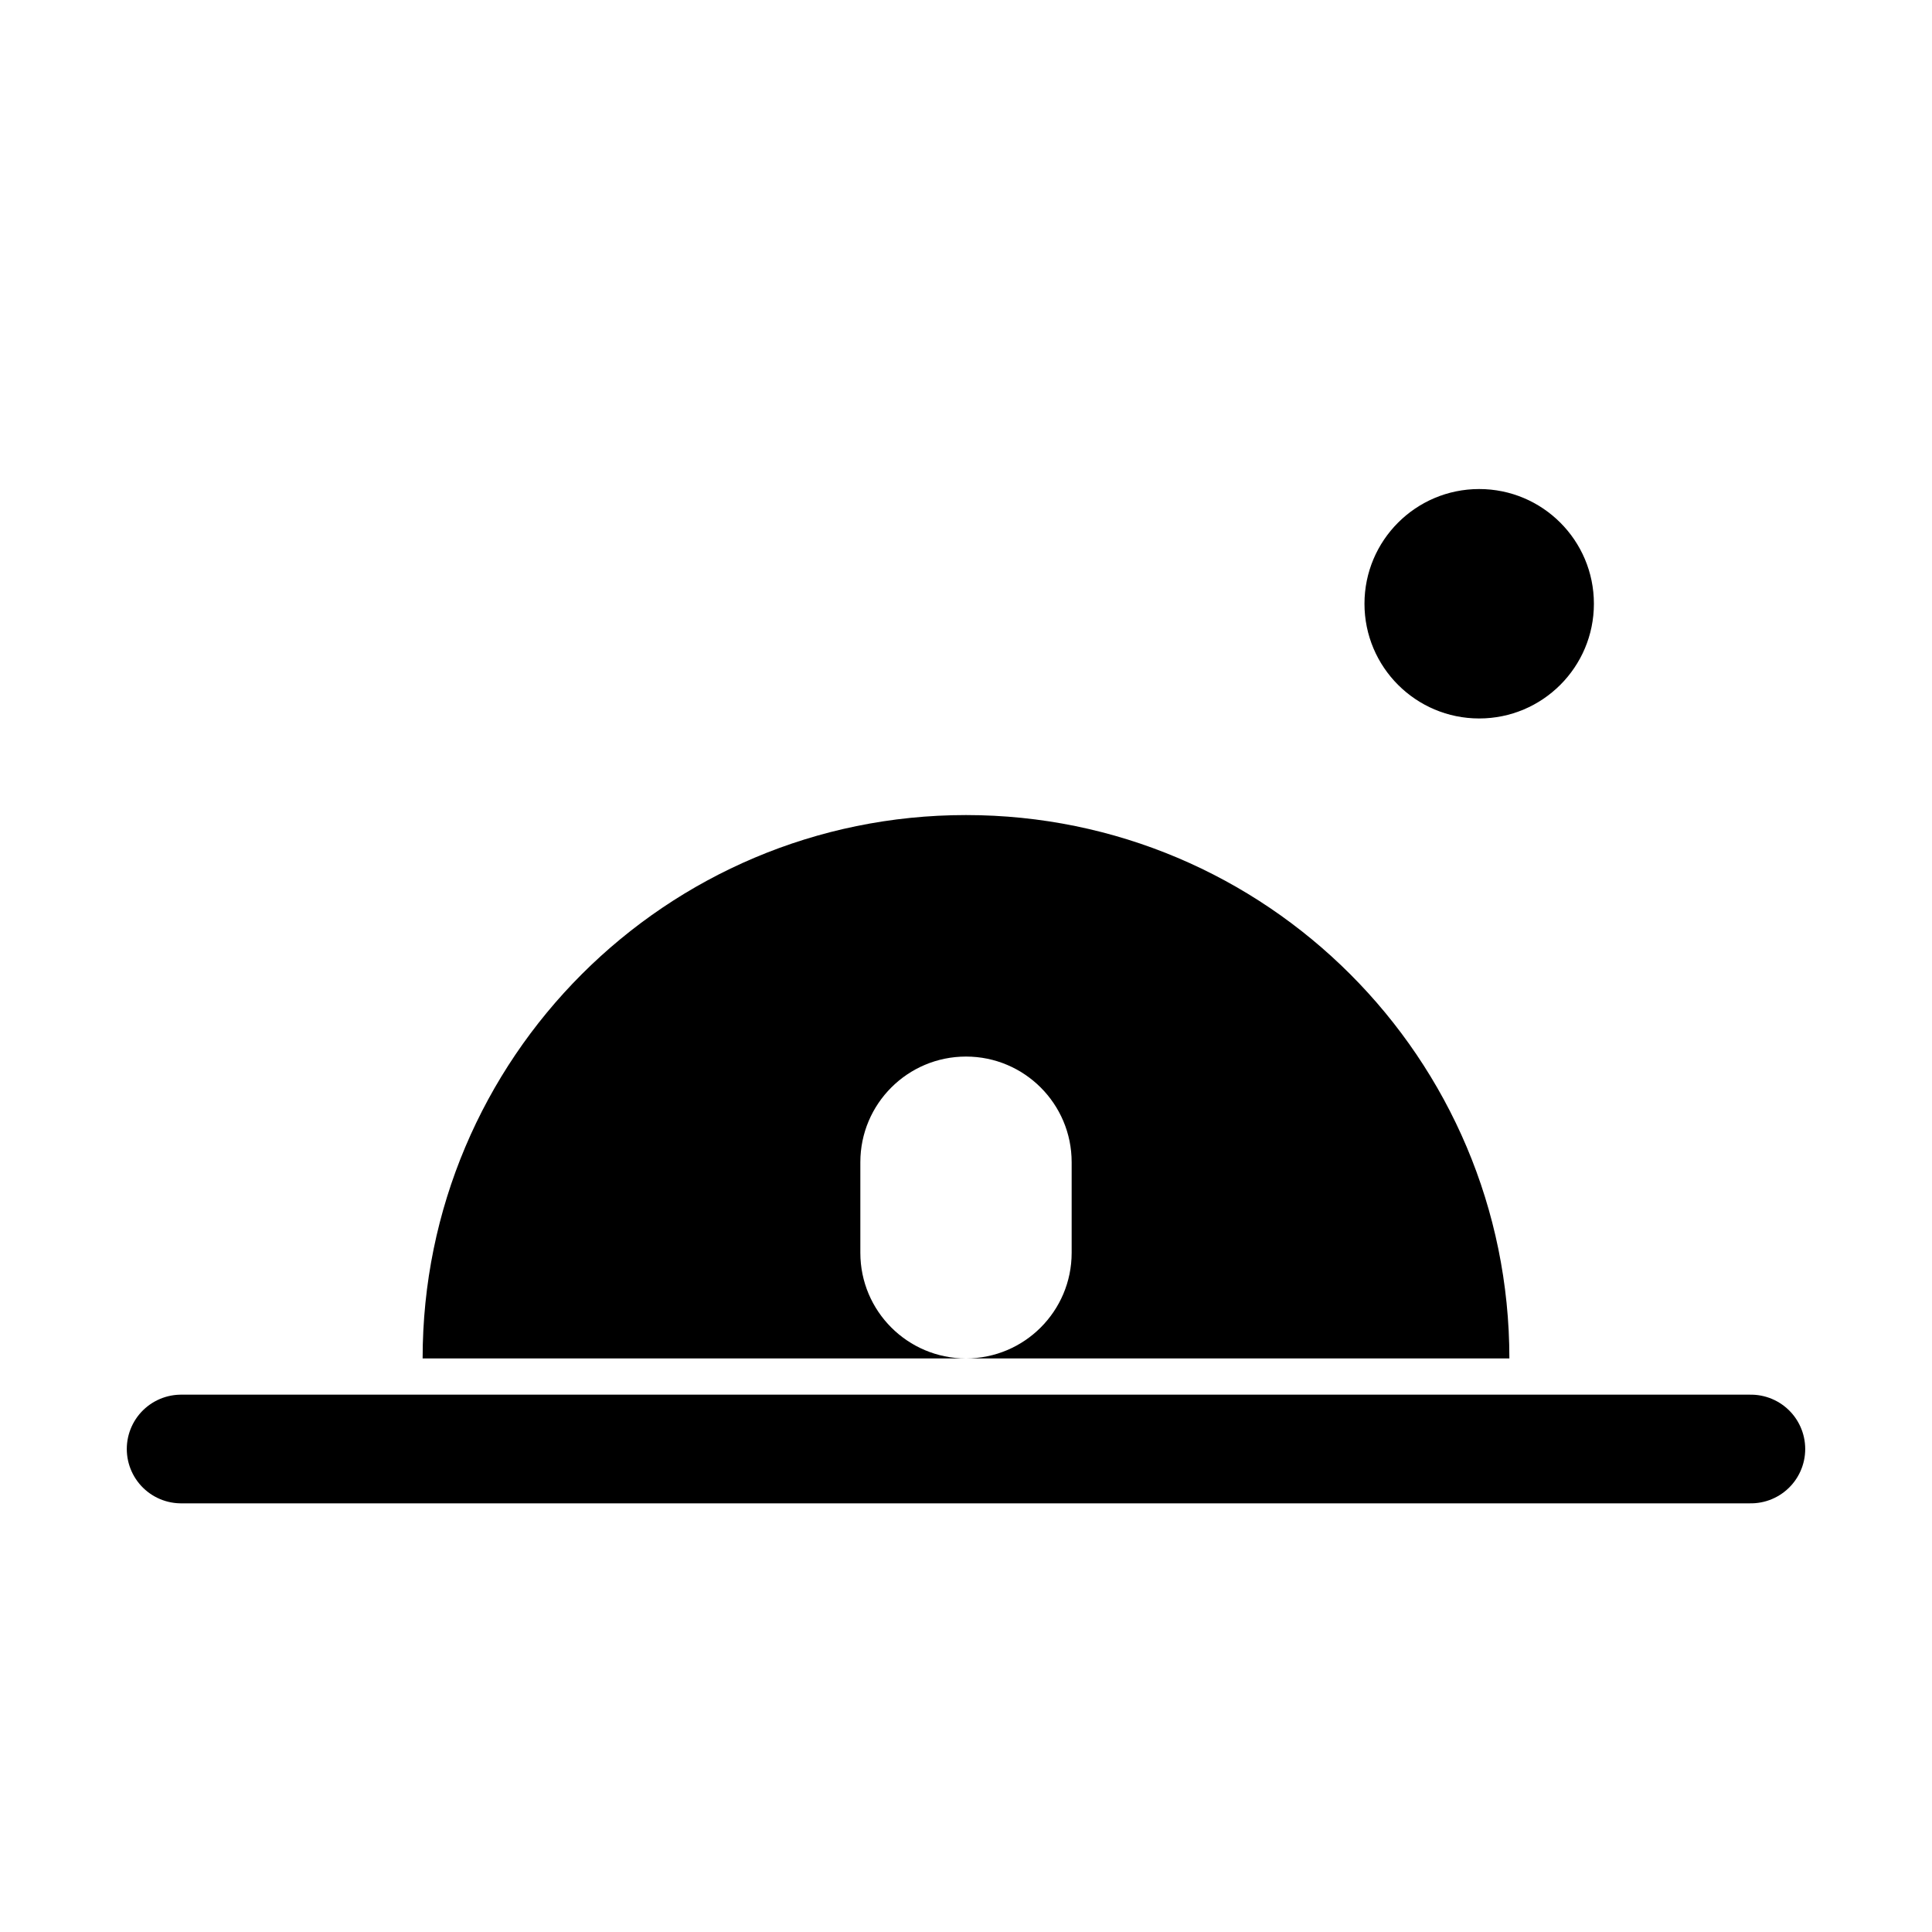
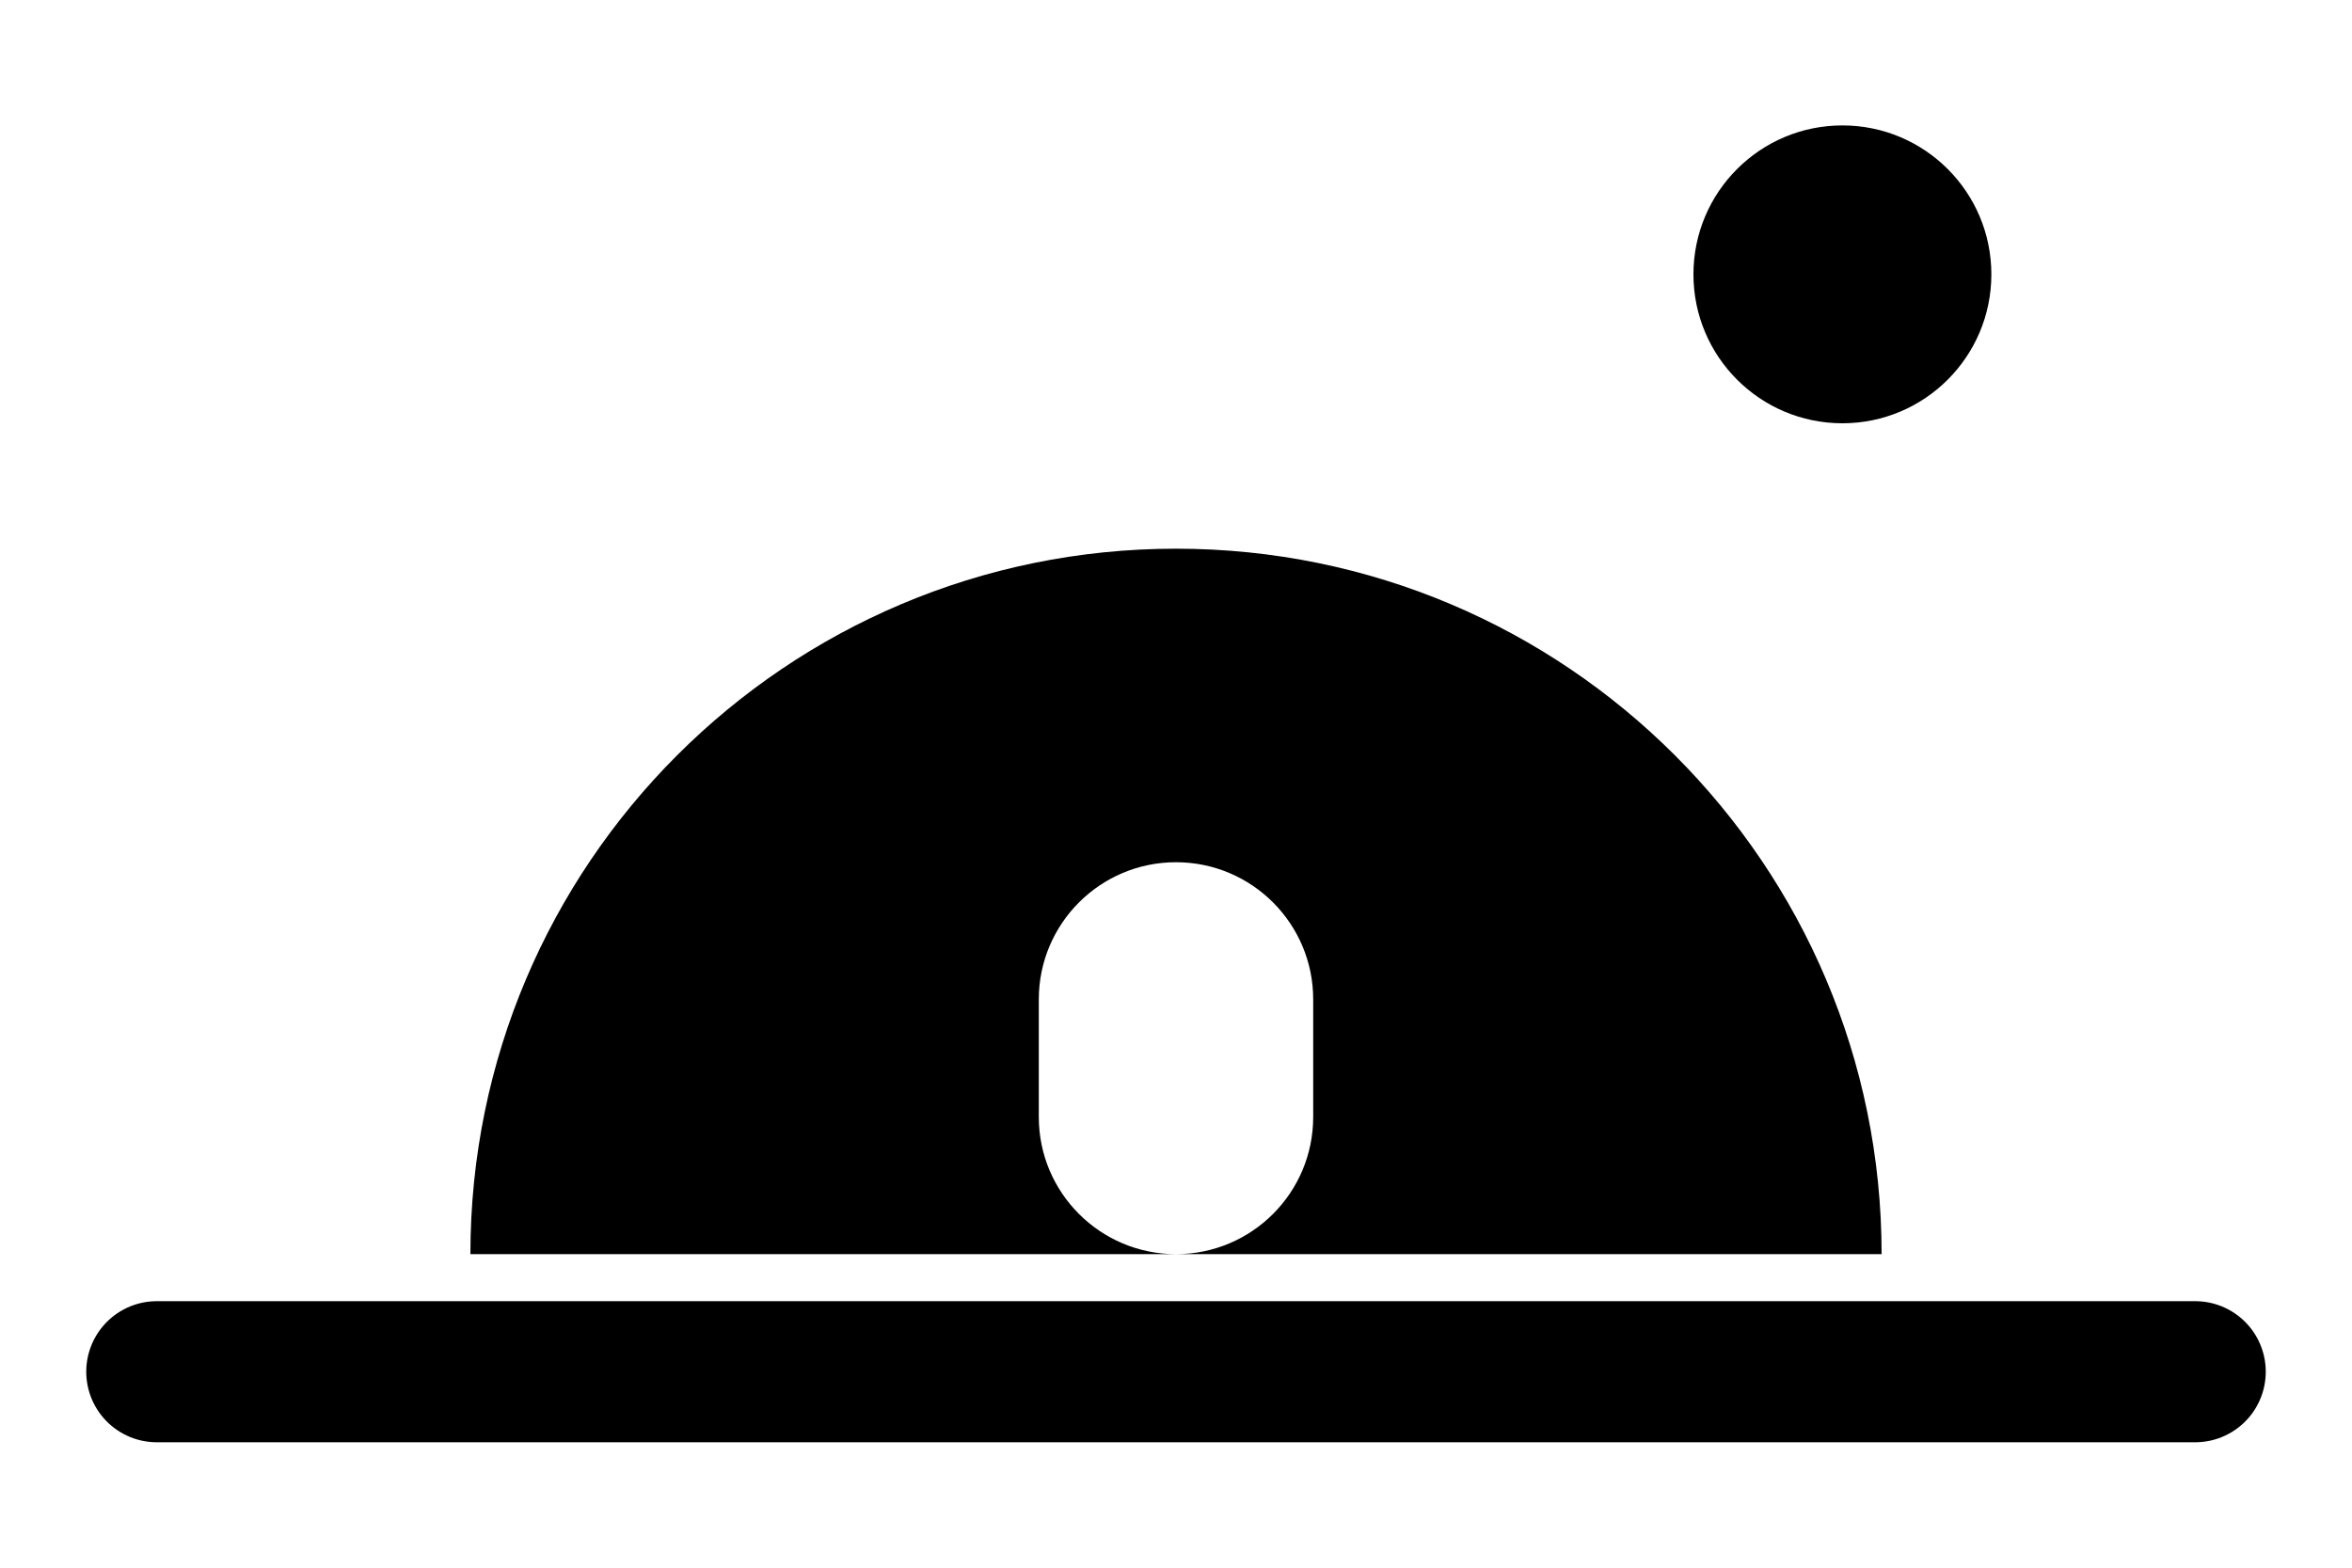
- <svg xmlns="http://www.w3.org/2000/svg" viewBox="0 0 64 64" aria-hidden="true">
+ <svg xmlns="http://www.w3.org/2000/svg" viewBox="2 13 60 40" aria-hidden="true">
  <path fill-rule="evenodd" d="M14 45a18 18 0 0 1 36 0Zm18-10a3.5 3.5 0 0 1 3.5 3.5v3a3.5 3.5 0 0 1-7 0v-3A3.5 3.5 0 0 1 32 35Z" />
  <path d="M6 48h52" fill="none" stroke="#000" stroke-width="3.6" stroke-linecap="round" />
  <circle cx="49" cy="20" r="3.8" />
</svg>
